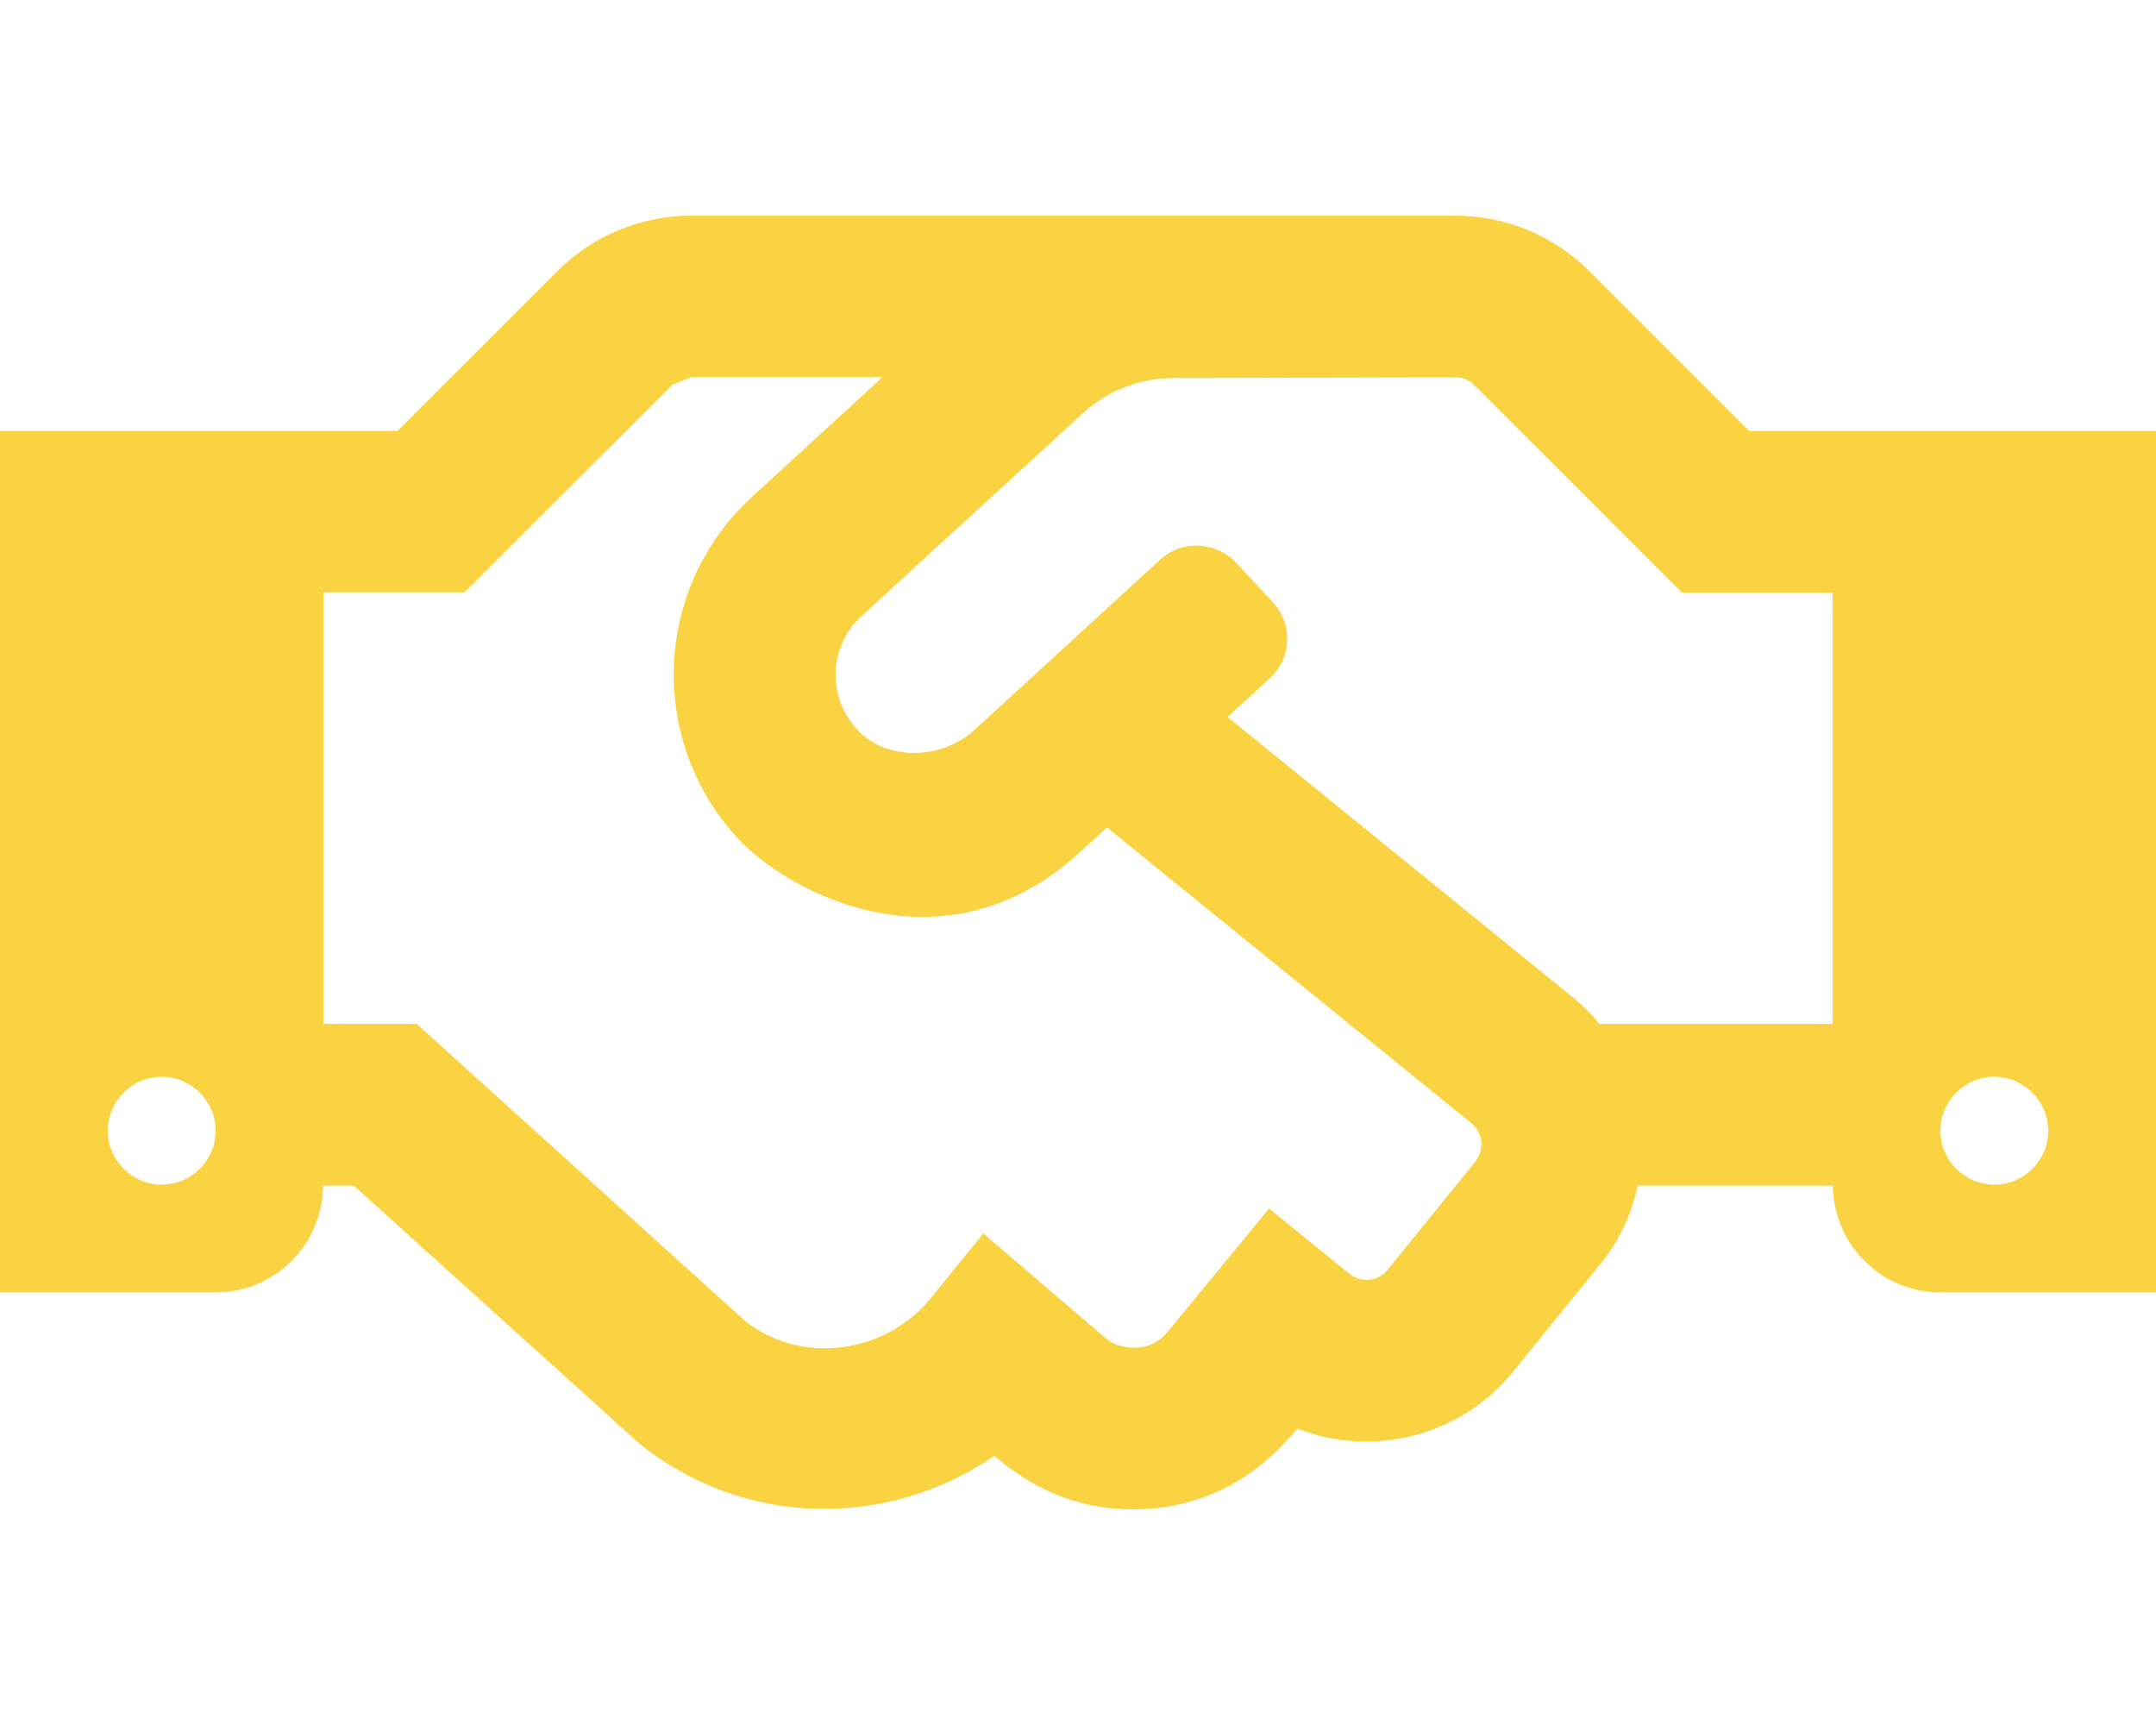
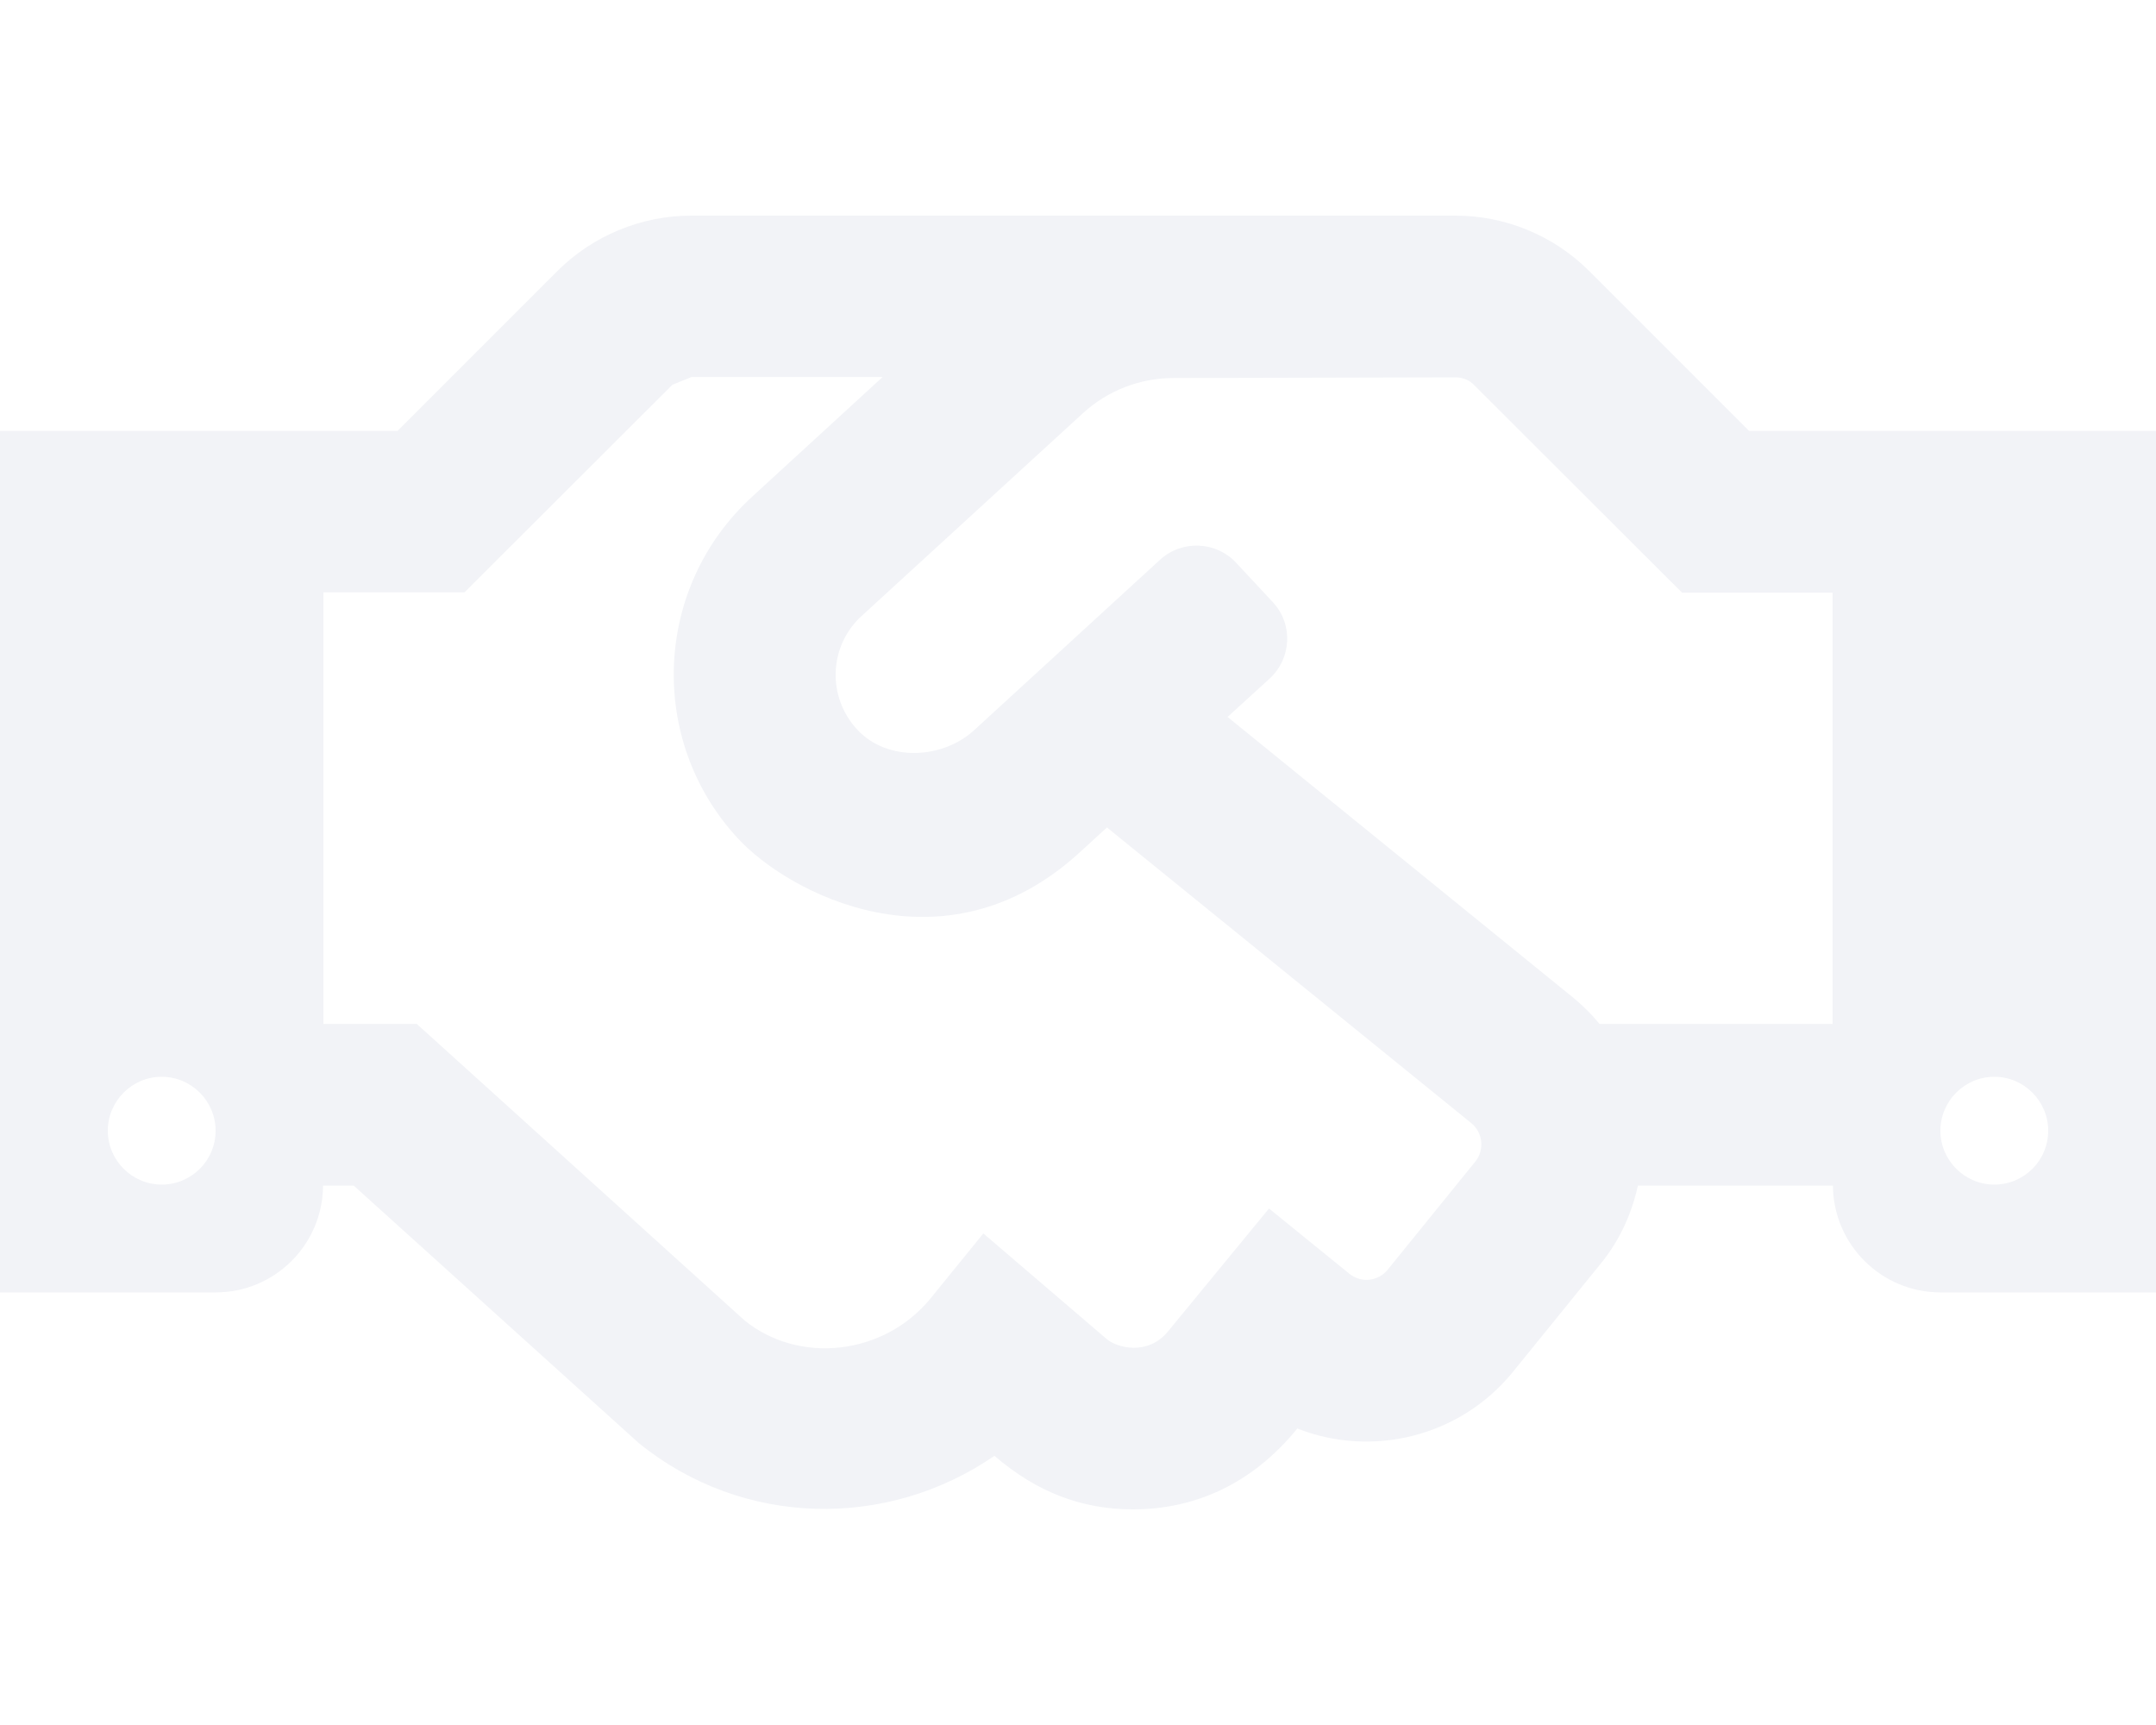
- <svg xmlns="http://www.w3.org/2000/svg" aria-hidden="true" fill="#f9d342" focusable="false" data-prefix="far" data-icon="handshake" role="img" viewBox="0 0 640 512">
+ <svg xmlns="http://www.w3.org/2000/svg" fill="#f2f3f7" aria-hidden="true" focusable="false" data-prefix="far" data-icon="handshake" role="img" viewBox="0 0 640 512">
  <path stroke-width="0.5" d="M519.2 127.9l-47.6-47.6A56.252 56.252 0 0 0 432 64H205.2c-14.8 0-29.1 5.9-39.6 16.3L118 127.9H0v255.7h64c17.6 0 31.8-14.2 31.9-31.7h9.1l84.6 76.4c30.9 25.1 73.8 25.7 105.6 3.8 12.5 10.8 26 15.9 41.1 15.9 18.2 0 35.3-7.4 48.8-24 22.1 8.7 48.2 2.6 64-16.8l26.2-32.3c5.6-6.9 9.1-14.8 10.9-23h57.9c.1 17.5 14.4 31.7 31.9 31.7h64V127.9H519.2zM48 351.6c-8.8 0-16-7.2-16-16s7.2-16 16-16 16 7.2 16 16c0 8.9-7.2 16-16 16zm390-6.9l-26.1 32.2c-2.8 3.4-7.8 4-11.3 1.2l-23.9-19.4-30 36.5c-6 7.3-15 4.8-18 2.4l-36.8-31.5-15.6 19.2c-13.9 17.1-39.2 19.7-55.3 6.6l-97.3-88H96V175.8h41.9l61.7-61.6c2-.8 3.7-1.5 5.7-2.3H262l-38.7 35.5c-29.4 26.9-31.1 72.3-4.4 101.3 14.8 16.2 61.2 41.2 101.5 4.4l8.2-7.5 108.2 87.8c3.4 2.8 3.9 7.9 1.2 11.3zm106-40.8h-69.2c-2.3-2.8-4.9-5.4-7.7-7.7l-102.7-83.4 12.5-11.4c6.5-6 7-16.1 1-22.6L367 167.1c-6-6.5-16.1-6.9-22.6-1l-55.2 50.6c-9.5 8.7-25.7 9.4-34.6 0-9.3-9.9-8.5-25.1 1.2-33.9l65.6-60.1c7.4-6.8 17-10.5 27-10.5l83.7-.2c2.1 0 4.1.8 5.5 2.3l61.7 61.6H544v128zm48 47.7c-8.8 0-16-7.2-16-16s7.2-16 16-16 16 7.2 16 16c0 8.9-7.2 16-16 16z">
    </path>
</svg>
